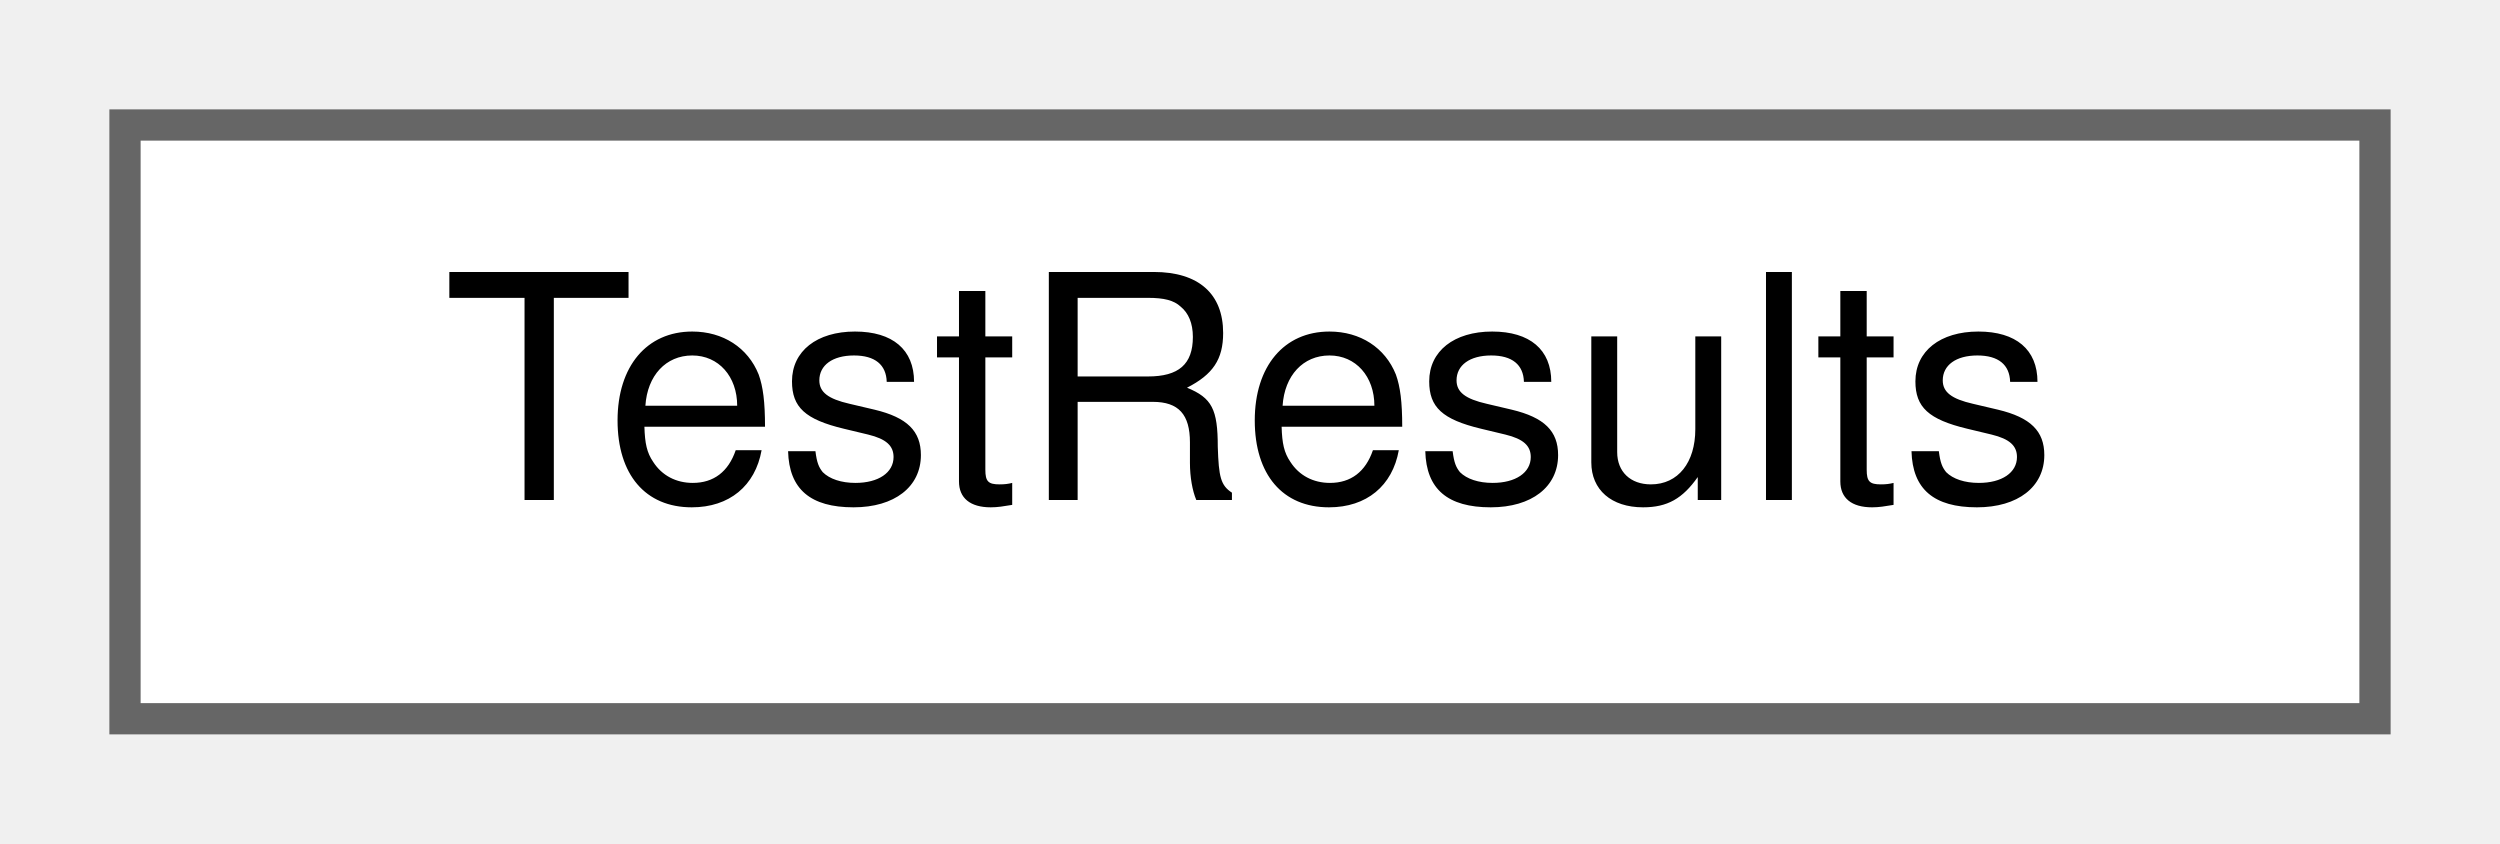
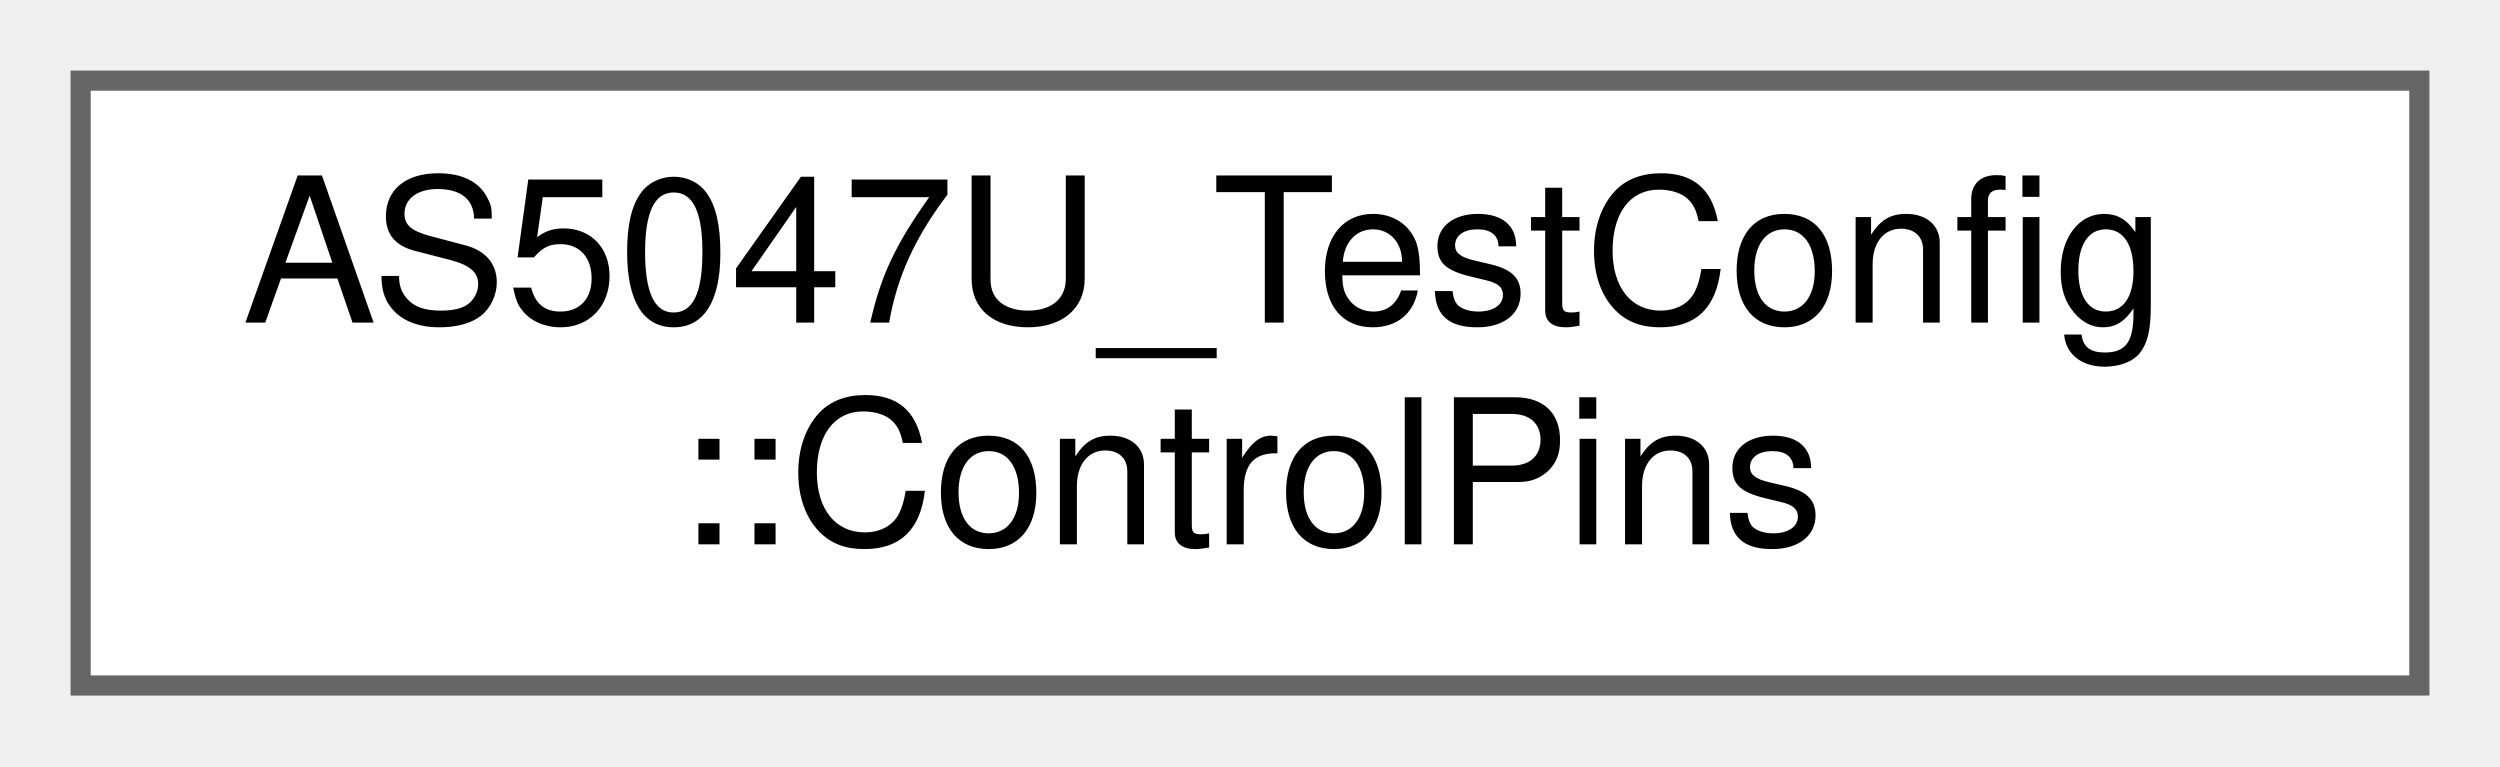
- <svg xmlns="http://www.w3.org/2000/svg" xmlns:xlink="http://www.w3.org/1999/xlink" width="80pt" height="27pt" viewBox="0.00 0.00 80.00 27.00">
-   <g id="graph0" class="graph" transform="scale(1 1) rotate(0) translate(4 23)">
+ <svg xmlns="http://www.w3.org/2000/svg" xmlns:xlink="http://www.w3.org/1999/xlink" width="124pt" height="38pt" viewBox="0.00 0.00 124.00 38.00">
+   <g id="graph0" class="graph" transform="scale(1 1) rotate(0) translate(4 34)">
    <g id="Node000000" class="node">
      <g id="a_Node000000">
-         <a xlink:href="structTestResults.html" target="_top" xlink:title="Test execution tracking and results accumulation.">
-           <polygon fill="white" stroke="#666666" points="72,-19 0,-19 0,0 72,0 72,-19" />
-           <text text-anchor="middle" x="36" y="-7" font-family="Helvetica,sans-Serif" font-size="10.00">TestResults</text>
+         <a xlink:href="structAS5047U__TestConfig_1_1ControlPins.html" target="_top" xlink:title="Control GPIO Pins for AS5047U.">
+           <polygon fill="white" stroke="#666666" points="116,-30 0,-30 0,0 116,0 116,-30" />
+           <text text-anchor="start" x="8" y="-18" font-family="Helvetica,sans-Serif" font-size="10.00">AS5047U_TestConfig</text>
+           <text text-anchor="middle" x="58" y="-7" font-family="Helvetica,sans-Serif" font-size="10.00">::ControlPins</text>
        </a>
      </g>
    </g>
  </g>
</svg>
